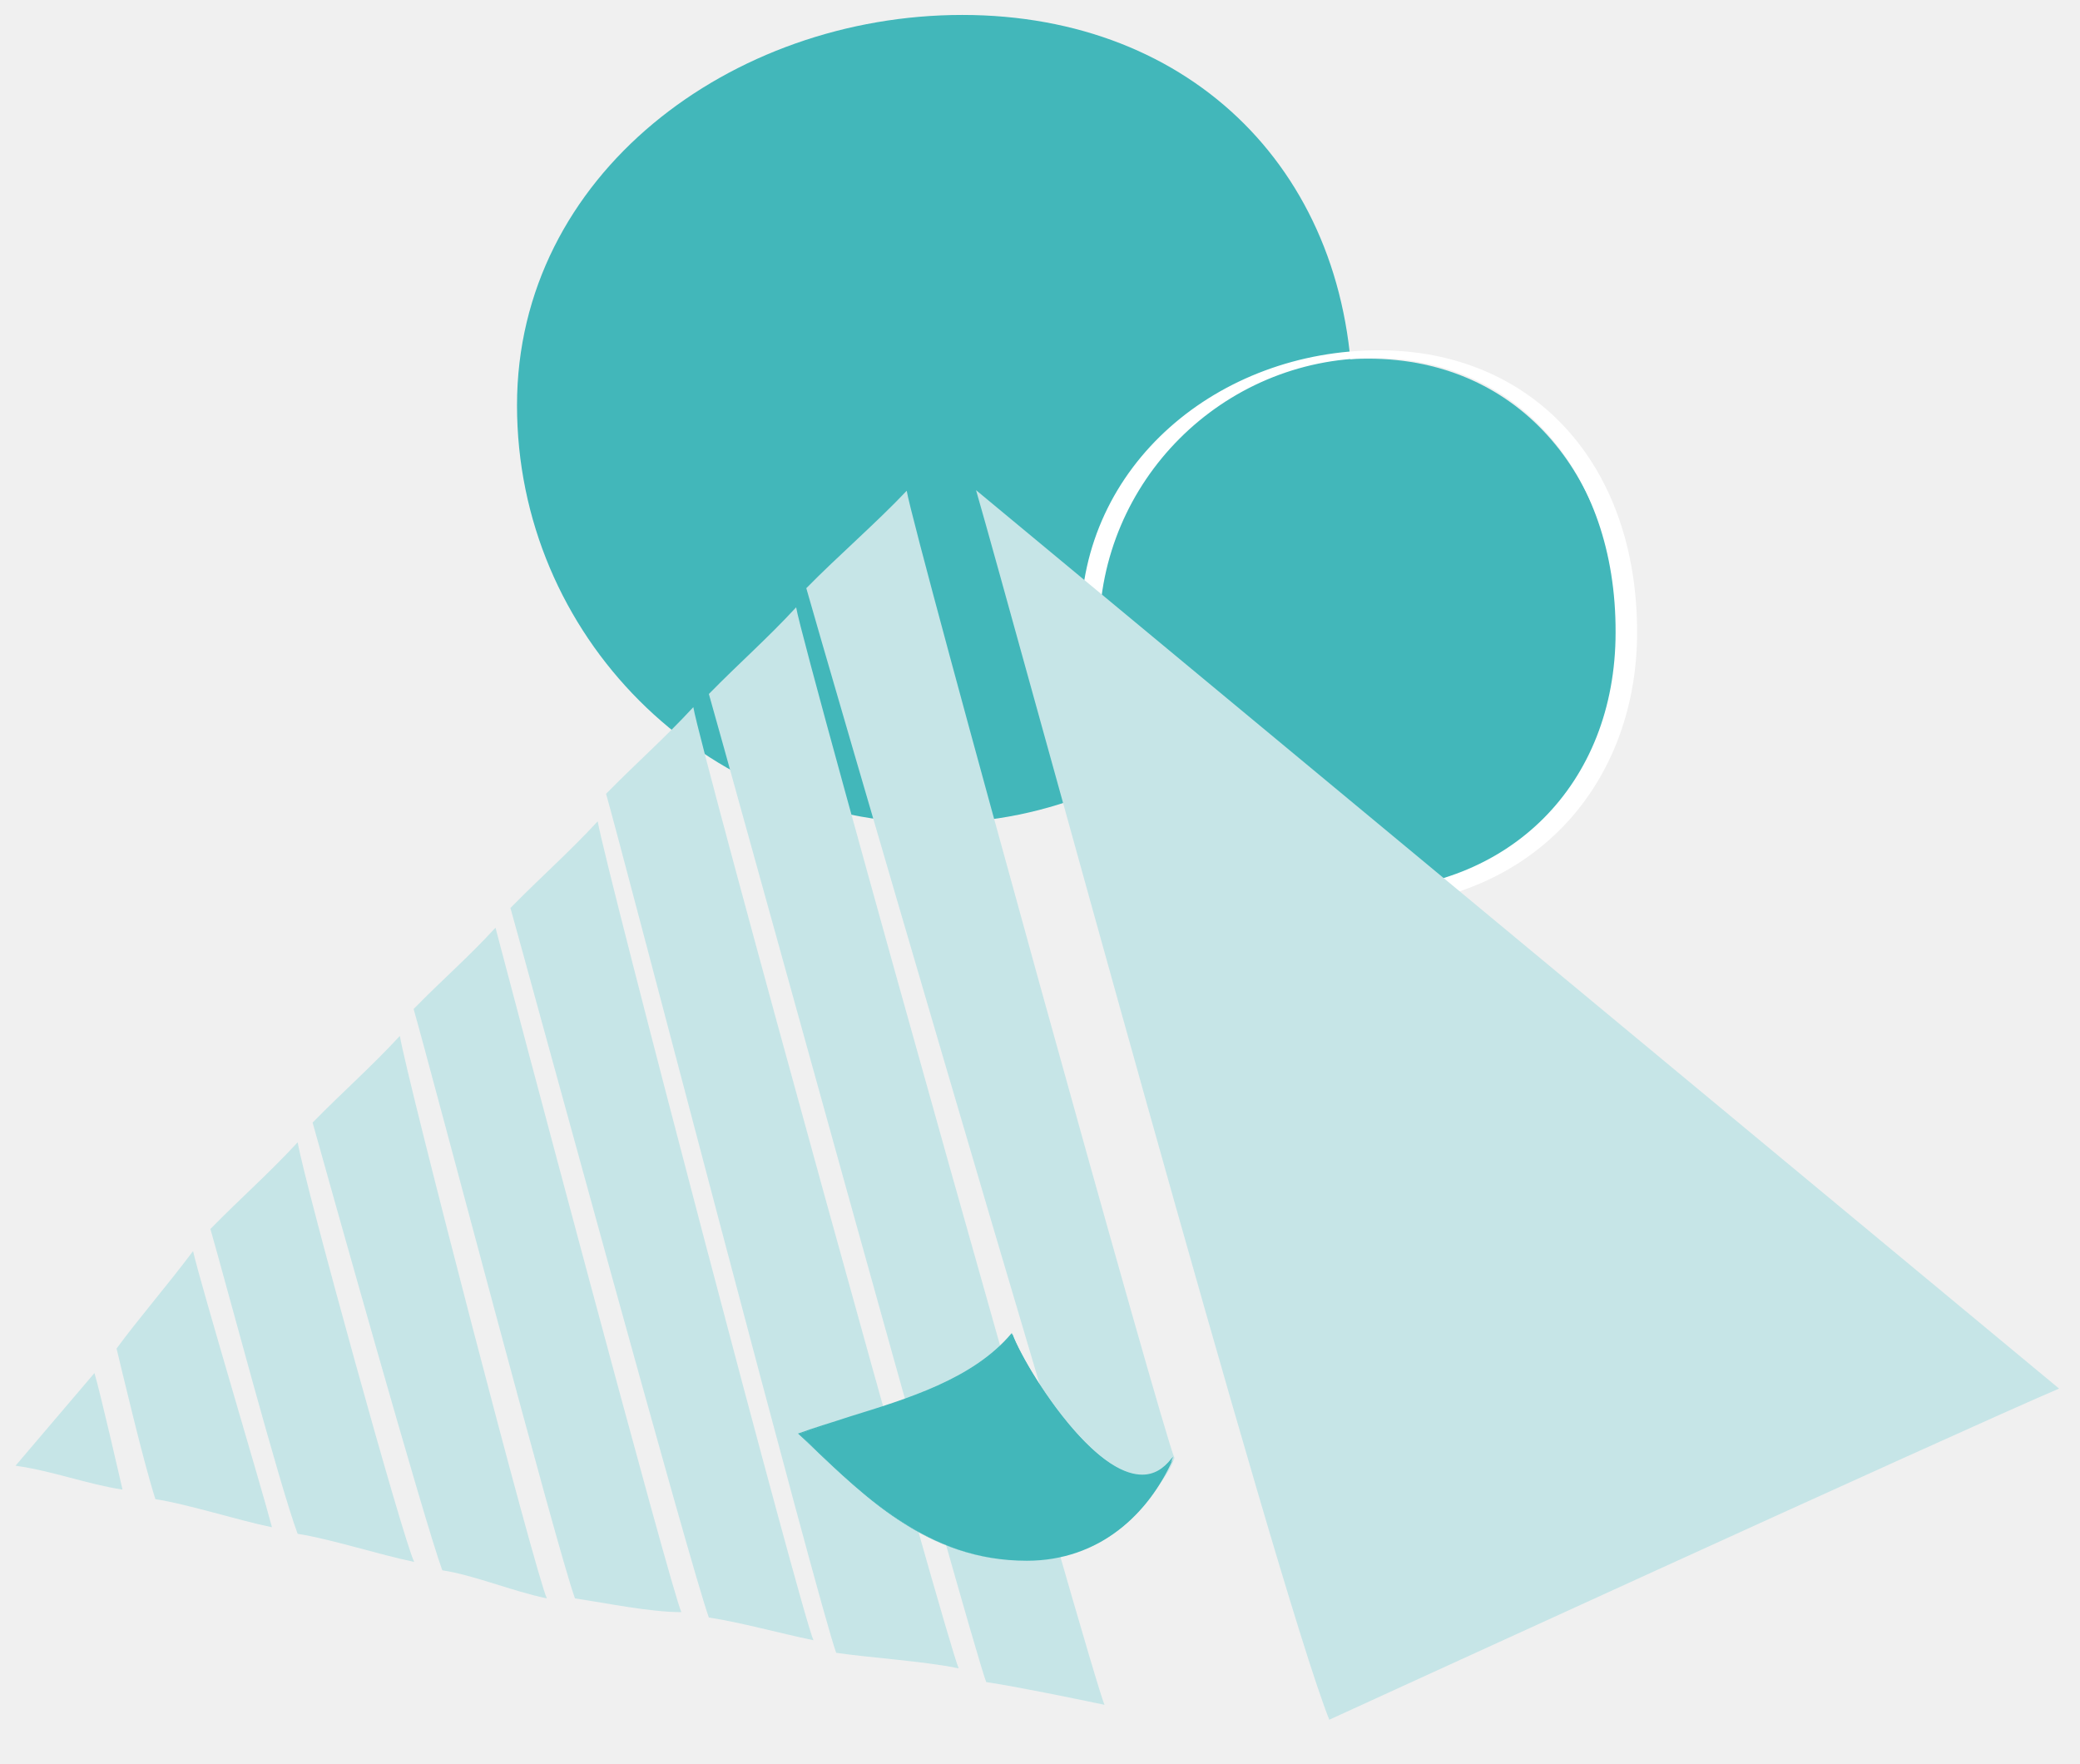
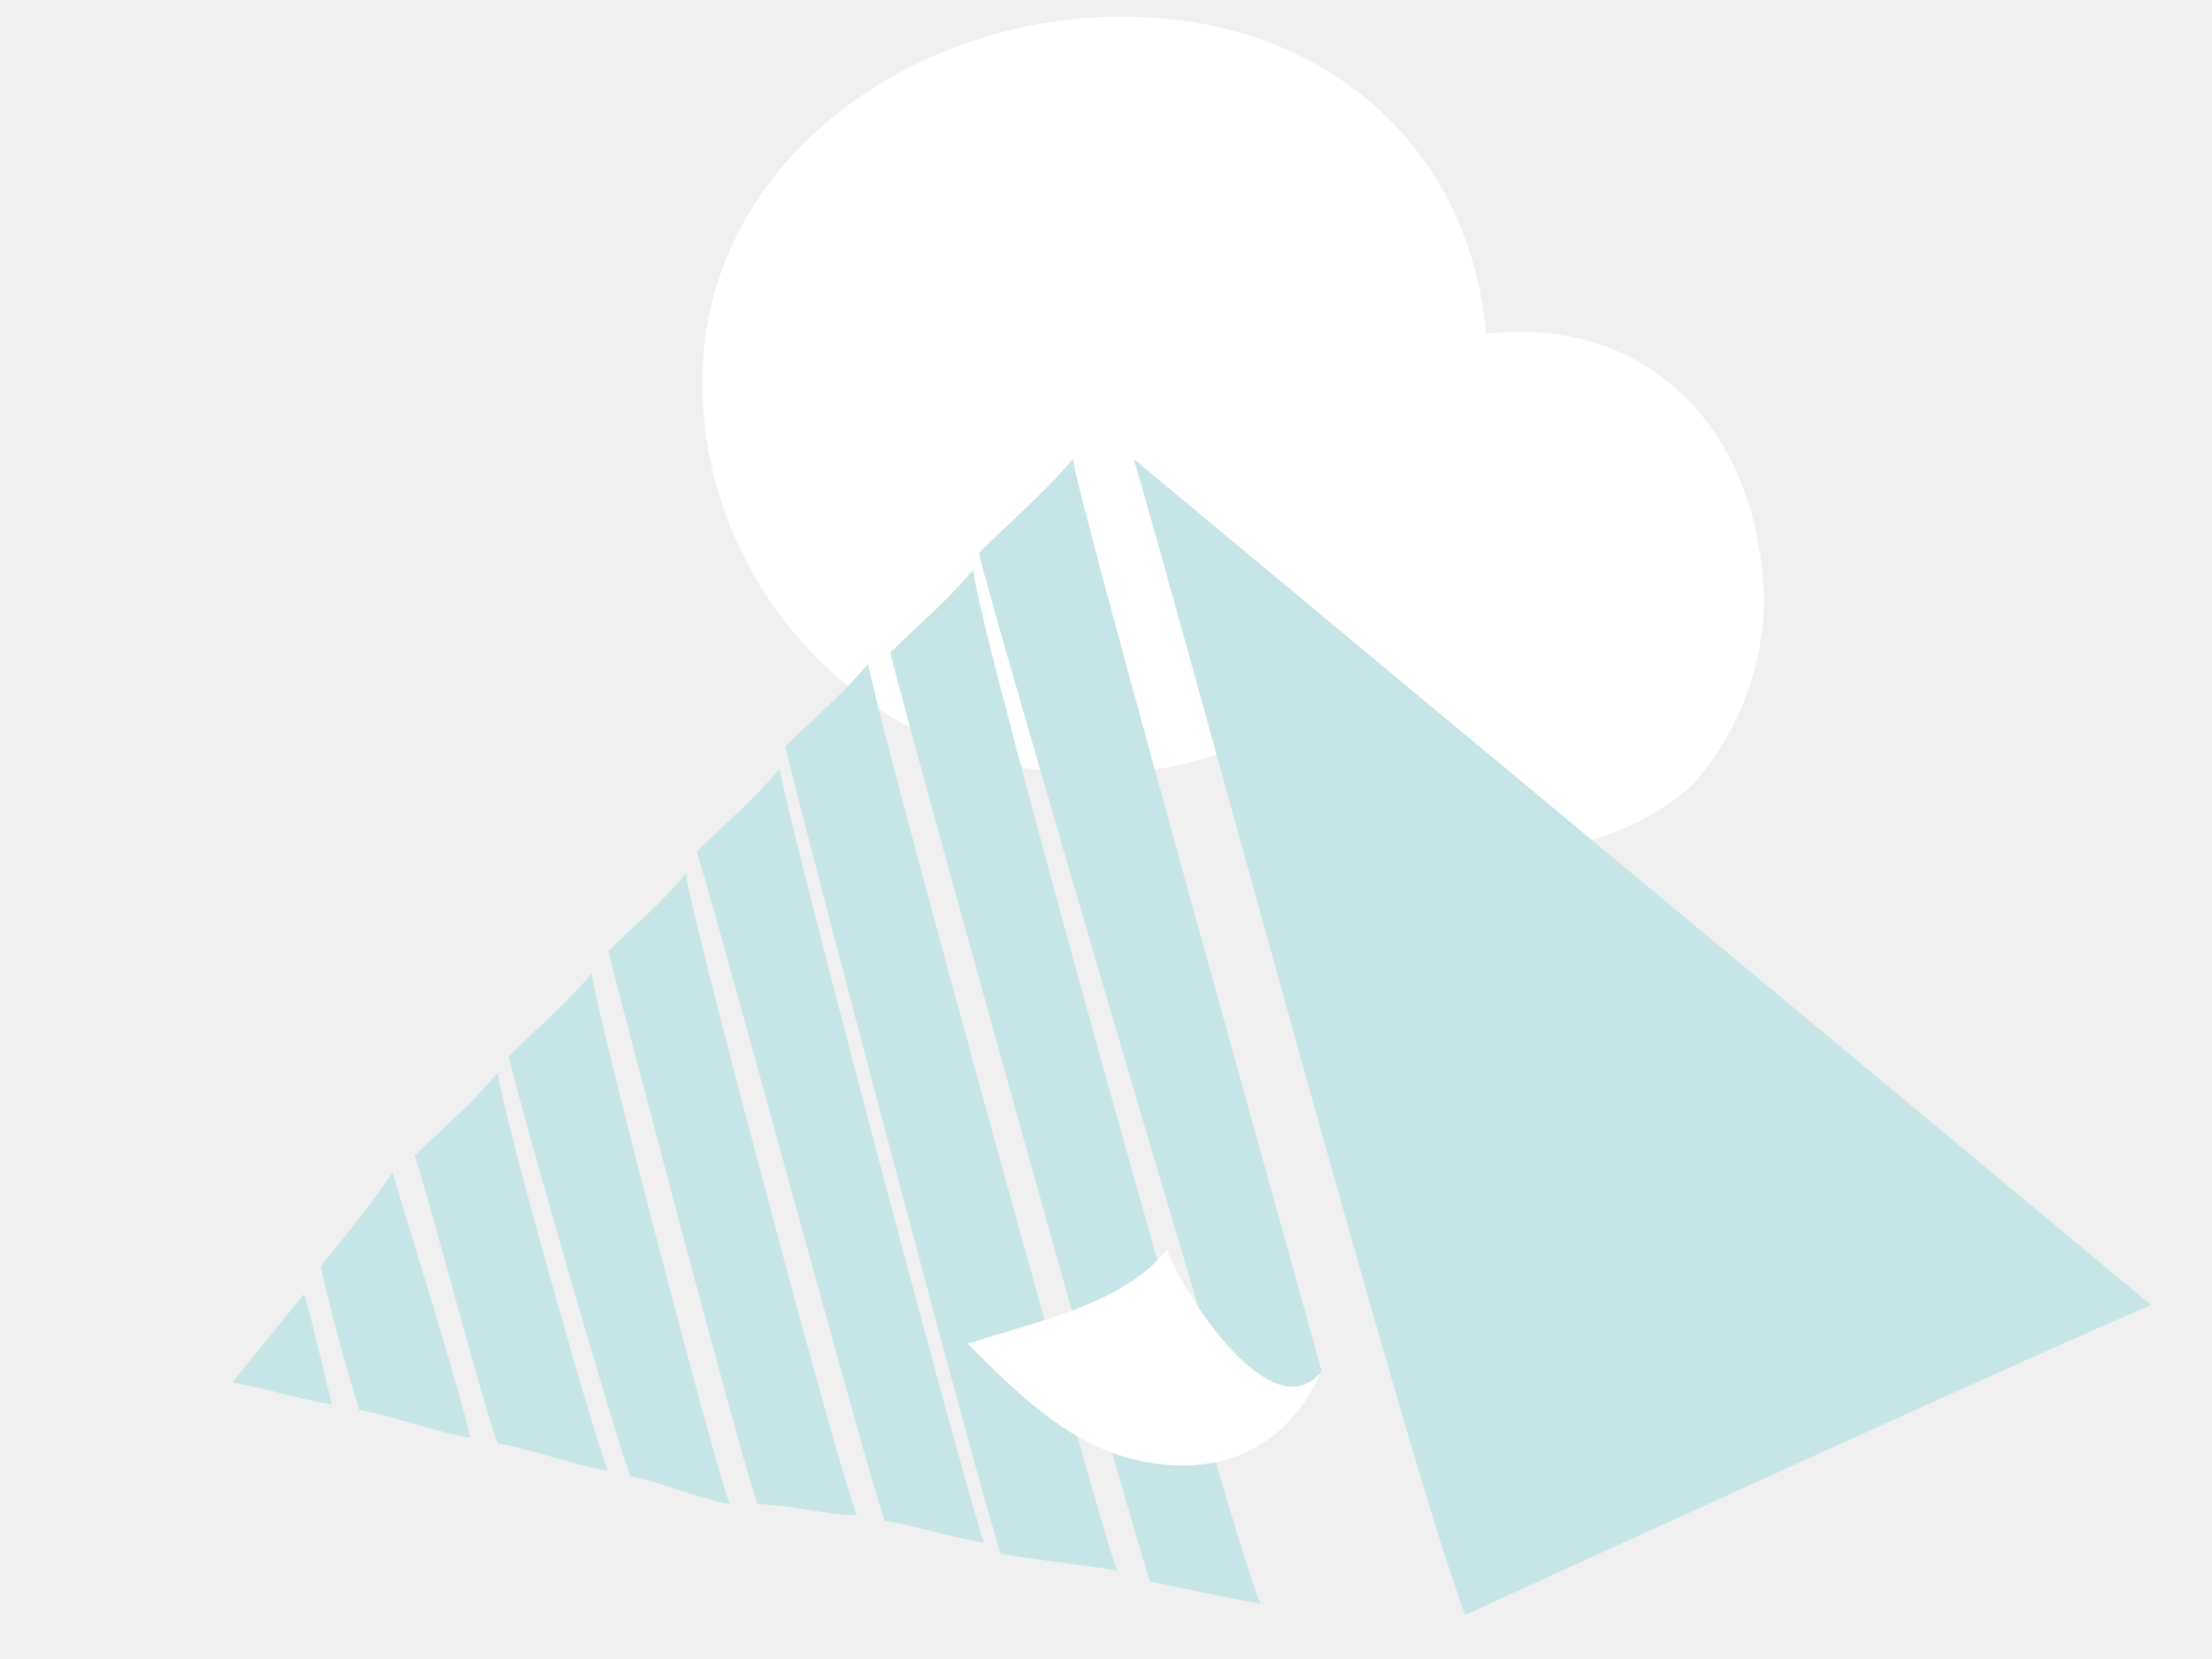
- <svg xmlns="http://www.w3.org/2000/svg" version="1.1" id="Layer_1" x="0px" y="0px" width="348px" height="295px" viewBox="0 0 348 295" enable-background="new 0 0 348 295" xml:space="preserve">
-   <g>
-     <g>
-       <g>
-         <path fill="#C6E5E7" d="M15.8,229.7c0.9,2.9,4.7,19.5,4.7,19.5c-5.9-0.9-11.6-3.1-17.9-4L15.8,229.7z" />
-       </g>
-     </g>
-     <g>
-       <g>
-         <g>
-           <g>
-             <path fill="#42B7BA" d="M226.3,67.8c0,38.6-31.3,69.9-69.9,69.9s-69.9-31.3-69.9-69.9S122.4,2.5,161,2.5S226.3,29.2,226.3,67.8       z" />
-           </g>
-         </g>
-       </g>
-       <g>
-         <g>
-           <path fill="#42B7BA" d="M270.8,106.5c0,25.7-18.5,43.9-44.5,43.9s-44.5-18.2-44.5-43.9S202.9,60,228.9,60      S270.8,80.8,270.8,106.5z" />
-         </g>
-         <g>
-           <path fill="#FFFFFF" d="M228,151.7c-13,0-24.7-4.6-33-12.9c-8.3-8.3-14.2-21.4-14.2-34.3c0-26.8,23.1-45.9,49.9-45.9      c25.4,0,43.2,18.6,43.2,47.2c0,13-4.6,24.7-12.9,33C252.7,147.1,241,151.7,228,151.7z M229.8,59.9c-25.3,0-45.9,20.6-45.9,45.9      c0,25.5,17.8,43.2,43.2,43.2s43.2-17.8,43.2-43.2C270.4,78.8,253.7,59.9,229.8,59.9z" />
-         </g>
-       </g>
-       <g>
-         <g>
-           <path fill="#C6E5E7" d="M163.3,82c6.5,22.5,50.2,183.4,59.1,205.7c0,0,105.2-48.2,122.1-55.4L163.3,82z" />
-         </g>
-       </g>
-       <g>
-         <g>
-           <path fill="#C6E5E7" d="M45.5,255.5c-5.8-1.2-14.2-3.9-19.5-4.7c-2-6.2-5.5-21.1-6.5-25.2c3.6-4.9,8.6-10.7,12.8-16.3      C33.6,215,43.9,249.3,45.5,255.5z" />
-         </g>
-       </g>
-       <g>
-         <g>
-           <path fill="#C6E5E7" d="M69.3,261.3c-5.8-1.2-14.2-3.9-19.5-4.7c-3-8-12.2-42.7-14.6-51c5.2-5.3,9.7-9.2,14.6-14.5      C51.1,198.5,67.5,257.8,69.3,261.3z" />
-         </g>
-       </g>
-       <g>
-         <g>
-           <path fill="#C6E5E7" d="M91.5,267.4c-5.8-1.2-12.2-3.9-17.5-4.7c-2.9-7.8-19.3-66.3-21.7-74.9c5.2-5.3,9.7-9.2,14.6-14.5      C68.1,180.6,89.7,263.8,91.5,267.4z" />
-         </g>
-       </g>
-       <g>
-         <g>
-           <path fill="#C6E5E7" d="M114,269.7c-5.2,0-12.5-1.5-17.8-2.3c-2.9-7.8-24.5-90-27-98.6c5.2-5.3,8.8-8.3,13.7-13.6      C85,163.3,112.3,266.2,114,269.7z" />
-         </g>
-       </g>
-       <g>
-         <g>
-           <path fill="#C6E5E7" d="M136.1,274.4c-5.8-1.2-12.2-3-17.5-3.8c-2.9-7.8-30.8-110.2-33.2-118.7c5.2-5.3,9.7-9.2,14.6-14.5      C101.2,144.7,134.3,270.8,136.1,274.4z" />
-         </g>
-       </g>
-       <g>
-         <g>
-           <path fill="#C6E5E7" d="M160.4,279.1c-5.8-1.2-15.2-1.8-20.5-2.6c-2.9-7.8-36-135.1-38.5-143.7c5.2-5.3,9.7-9.2,14.6-14.5      C117.2,125.6,158.6,275.5,160.4,279.1z" />
-         </g>
-       </g>
-       <g>
-         <g>
-           <path fill="#C6E5E7" d="M184.8,285.2c-5.8-1.2-14.5-3-19.8-3.8c-2.9-7.8-43.9-156.7-46.4-165.3c5.2-5.3,9.7-9.2,14.6-14.5      C134.4,108.9,183,281.7,184.8,285.2z" />
-         </g>
-       </g>
-       <g>
-         <g>
-           <path fill="#C6E5E7" d="M196.5,243.9c-1.8,5.4-9.9,12.4-15.2,11.7c-2.9-7.8-44-148.6-46.4-157.2c5.2-5.3,11.8-11,16.8-16.3      C152.9,89.4,194.7,240.3,196.5,243.9z" />
-         </g>
-       </g>
-       <g>
-         <path fill="#42B7BA" d="M196.2,244.2c-4,9-12.2,16.9-24.4,16.9c-16.6,0-27.1-10.7-38.1-21.2c11.6-4.2,27.3-6.8,35.7-16.7     C171.8,229.7,187.8,255.1,196.2,244.2z" />
-         <path fill="#42B7BA" d="M171.8,261.1c-7.2,0-13.9-2-20.5-6.2c-5.9-3.7-11.2-8.8-16.4-13.8c-0.4-0.4-0.9-0.8-1.3-1.2l-0.1-0.1     l0.1,0c2.7-1,5.5-1.8,8.5-2.8c9.7-3,20.7-6.3,27.1-13.9l0.1-0.1l0,0.1c1.1,2.9,4.5,8.9,8.4,13.8c6.4,8.1,10.8,9.8,13.4,9.8     c1.9,0,3.5-0.9,4.9-2.7l0.3-0.3l-0.2,0.4c-2.1,4.8-5.3,8.9-9.1,11.8C182.7,259.4,177.5,261.1,171.8,261.1z M133.8,239.9     c0.4,0.4,0.8,0.8,1.2,1.2c5.2,4.9,10.5,10,16.4,13.8c6.6,4.2,13.3,6.2,20.4,6.2c5.7,0,10.8-1.7,15.2-5.1     c3.7-2.8,6.8-6.8,8.9-11.4c-1.3,1.6-2.9,2.4-4.7,2.4c-2.6,0-7-1.7-13.5-9.8c-3.9-4.9-7.3-10.9-8.4-13.8     c-6.5,7.6-17.5,10.9-27.1,13.9C139.3,238.1,136.4,239,133.8,239.9z" />
-       </g>
-     </g>
-   </g>
+ <svg xmlns="http://www.w3.org/2000/svg" version="1.1" id="Layer_1" x="0px" y="0px" viewBox="0 0 40 30" enable-background="new 0 0 40 30" xml:space="preserve">
+   <path fill="#C6E5E7" d="M5.5,23.4c0.1,0.3,0.5,2,0.5,2c-0.6-0.1-1.2-0.3-1.8-0.4L5.5,23.4z" />
+   <path fill="#FFFFFF" d="M20.3,0.3c-3.9,0-7.6,2.7-7.6,6.6c0,3.9,3.2,7.1,7.1,7.1c3.9,0,7.1-3.2,7.1-7.1C27,3,24.2,0.3,20.3,0.3z" />
+   <path fill="#FFFFFF" d="M27.5,6c-2.8,0-5.1,1.9-5.1,4.6c0,1.3,0.6,2.7,1.4,3.5c0.9,0.8,2.1,1.3,3.4,1.3c1.3,0,2.5-0.4,3.4-1.2  c0.8-0.9,1.3-2.1,1.3-3.4C31.8,7.9,30,6,27.5,6z M28.4,6.2c-0.3-0.1-0.7-0.1-1.1-0.1c0,0,0,0,0,0C27.7,6.1,28.1,6.2,28.4,6.2z" />
+   <path fill="#C6E5E7" d="M20.5,8.3c0.7,2.3,5.1,18.7,6,20.9c0,0,10.7-4.9,12.4-5.6L20.5,8.3z" />
+   <path fill="#C6E5E7" d="M8.5,26c-0.6-0.1-1.4-0.4-2-0.5c-0.2-0.6-0.6-2.1-0.7-2.6c0.4-0.5,0.9-1.1,1.3-1.7C7.3,21.9,8.4,25.4,8.5,26  z" />
+   <path fill="#C6E5E7" d="M11,26.6c-0.6-0.1-1.4-0.4-2-0.5c-0.3-0.8-1.2-4.3-1.5-5.2C8,20.4,8.5,20,9,19.4C9.1,20.2,10.8,26.2,11,26.6  z" />
+   <path fill="#C6E5E7" d="M13.2,27.2c-0.6-0.1-1.2-0.4-1.8-0.5c-0.3-0.8-2-6.7-2.2-7.6c0.5-0.5,1-0.9,1.5-1.5  C10.8,18.4,13,26.8,13.2,27.2z" />
+   <path fill="#C6E5E7" d="M15.5,27.4c-0.5,0-1.3-0.2-1.8-0.2c-0.3-0.8-2.5-9.2-2.7-10c0.5-0.5,0.9-0.8,1.4-1.4  C12.5,16.6,15.3,27.1,15.5,27.4z" />
+   <path fill="#C6E5E7" d="M17.8,27.9c-0.6-0.1-1.2-0.3-1.8-0.4c-0.3-0.8-3.1-11.2-3.4-12.1c0.5-0.5,1-0.9,1.5-1.5  C14.2,14.7,17.6,27.5,17.8,27.9z" />
+   <path fill="#C6E5E7" d="M20.2,28.4c-0.6-0.1-1.5-0.2-2.1-0.3c-0.3-0.8-3.7-13.7-3.9-14.6c0.5-0.5,1-0.9,1.5-1.5  C15.8,12.8,20,28,20.2,28.4z" />
+   <path fill="#C6E5E7" d="M22.8,29c-0.6-0.1-1.5-0.3-2-0.4c-0.3-0.8-4.5-15.9-4.7-16.8c0.5-0.5,1-0.9,1.5-1.5  C17.6,11.1,22.5,28.6,22.8,29z" />
+   <path fill="#C6E5E7" d="M23.9,24.8c-0.2,0.5-1,1.3-1.5,1.2c-0.3-0.8-4.5-15.1-4.7-16c0.5-0.5,1.2-1.1,1.7-1.7  C19.5,9.1,23.8,24.4,23.9,24.8z" />
+   <path fill="#FFFFFF" d="M23.9,24.8c-0.4,0.9-1.2,1.7-2.5,1.7c-1.7,0-2.8-1.1-3.9-2.2c1.2-0.4,2.8-0.7,3.6-1.7  C21.4,23.4,23,25.9,23.9,24.8z" />
</svg>
